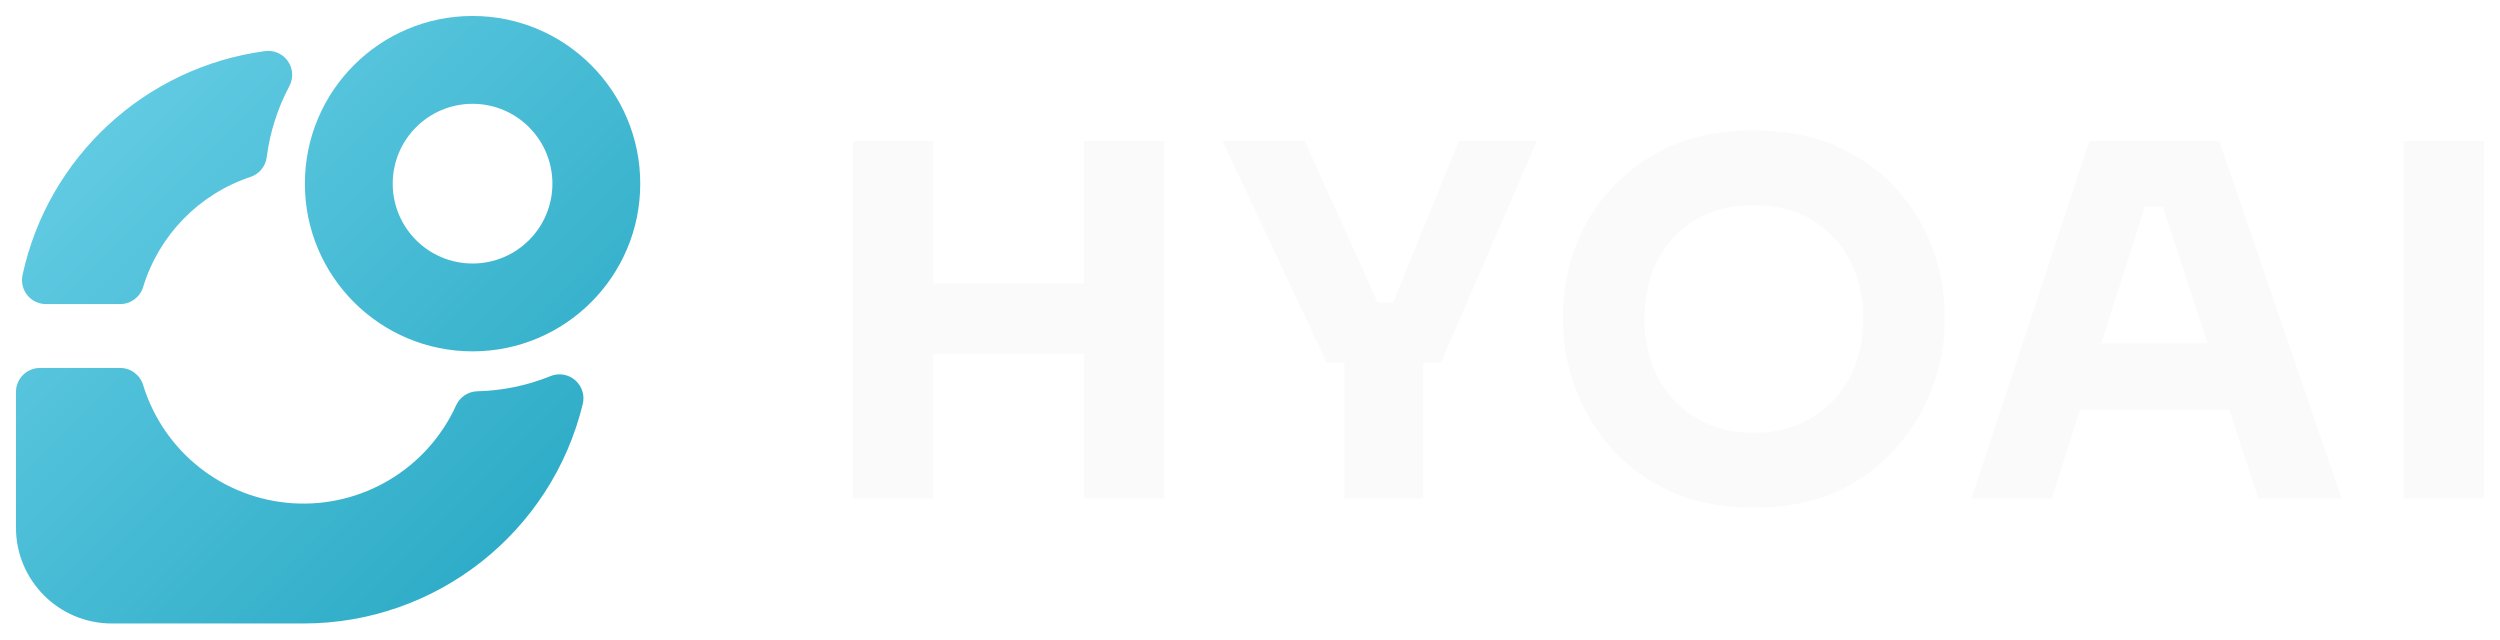
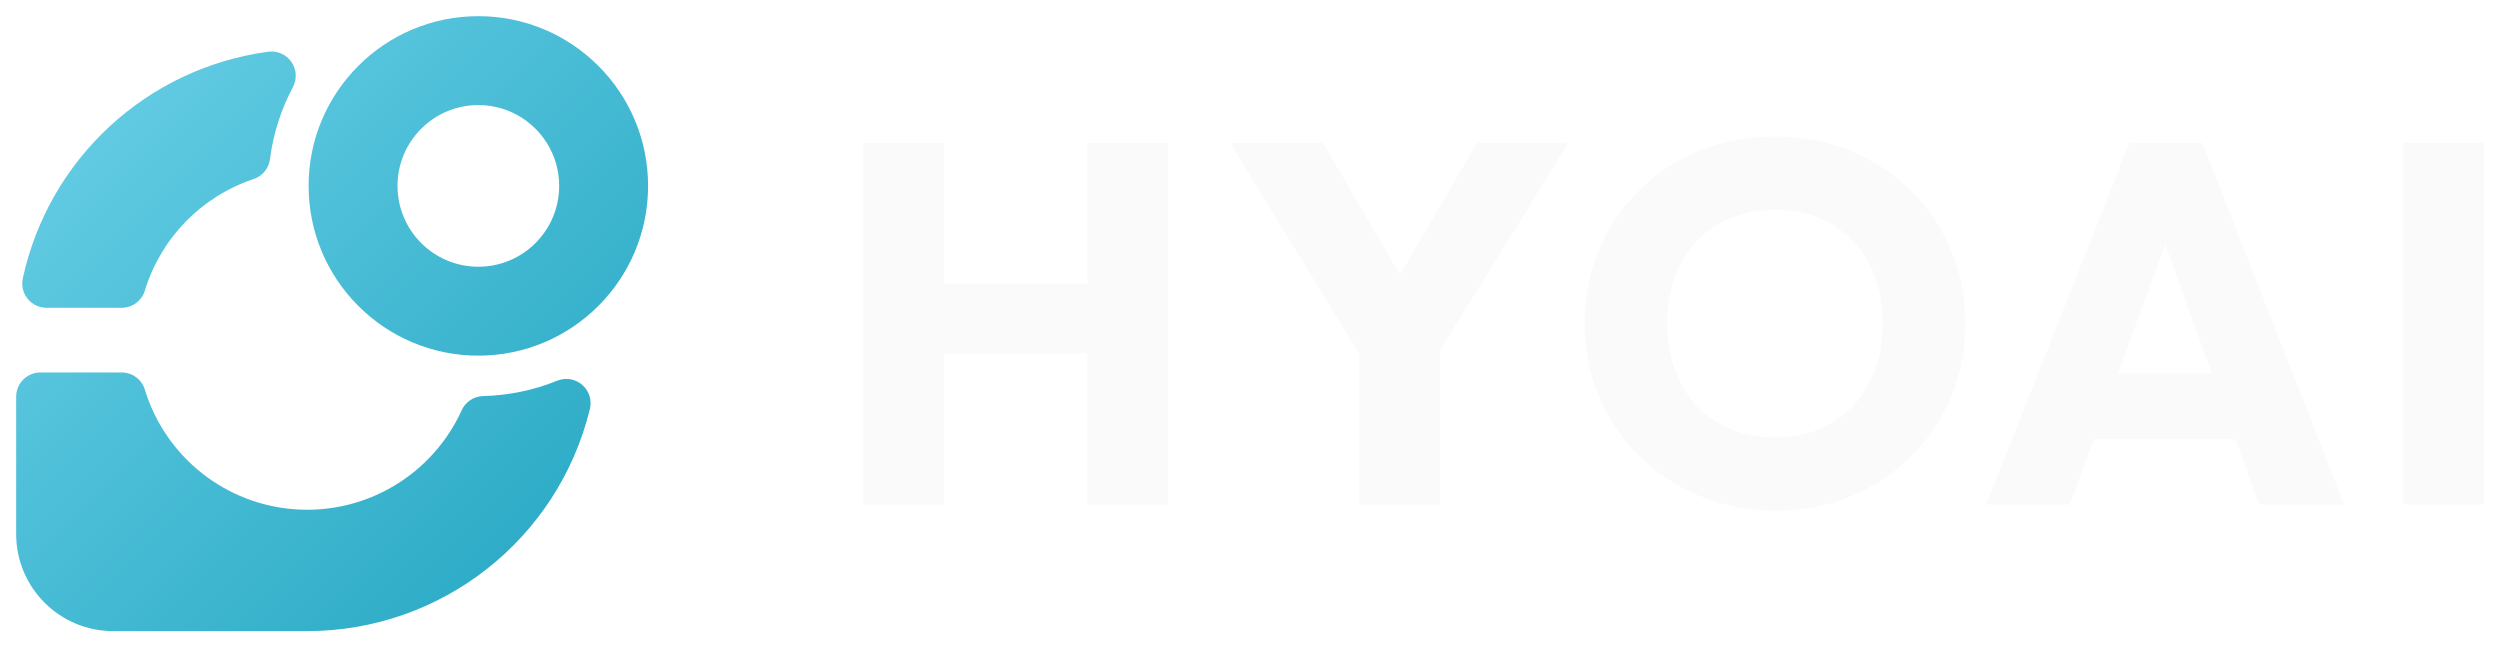
- <svg xmlns="http://www.w3.org/2000/svg" role="img" aria-label="HYOAI" viewBox="13 10.96 156.54 40.04">
+ <svg xmlns="http://www.w3.org/2000/svg" role="img" aria-label="HYOAI" viewBox="13 10.96 154.65 40.04">
  <defs>
    <linearGradient id="lk-g" gradientUnits="userSpaceOnUse" x1="13" y1="10.44" x2="54.09" y2="51.53">
      <stop offset="0" stop-color="#6FD3EA" />
      <stop offset="1" stop-color="#1FA3BF" />
    </linearGradient>
  </defs>
  <path fill="url(#lk-g)" fill-rule="evenodd" d="M20.52 30L15.88 30A1.5 1.5 0 0 1 14.41 28.18A18 18 0 0 1 29.59 14.16A1.5 1.5 0 0 1 31.12 16.35A13 13 0 0 0 29.7 20.81A1.5 1.5 0 0 1 28.68 22.04A10.5 10.5 0 0 0 21.96 28.94A1.5 1.5 0 0 1 20.52 30ZM15.5 34L20.52 34A1.5 1.5 0 0 1 21.96 35.06A10.5 10.5 0 0 0 41.56 36.34A1.5 1.5 0 0 1 42.89 35.46A13 13 0 0 0 47.47 34.51A1.5 1.5 0 0 1 49.49 36.26A18 18 0 0 1 32 50L20 50A6 6 0 0 1 14 44L14 35.5A1.5 1.5 0 0 1 15.5 34ZM32.09 22.46A10.5 10.5 0 1 1 53.09 22.46A10.5 10.5 0 1 1 32.09 22.46ZM37.59 22.46A5 5 0 1 0 47.59 22.46A5 5 0 1 0 37.59 22.46Z" />
-   <path fill="#FAFAFA" d="M80.87 42.17V19.79H85.9V42.17ZM66.4 42.17V19.79H71.43V42.17ZM70.54 33.13V28.71H81.76V33.13ZM96.08 33.68 89.55 19.79H94.7L99.39 30.18L98.5 29.91H101.07L100.12 30.18L104.35 19.79H109.23L103.22 33.68ZM97.18 42.17V32.97H102.11V42.17ZM122.8 42.75Q119.77 42.75 117.52 41.69Q115.26 40.64 113.79 38.9Q112.32 37.17 111.6 35.15Q110.88 33.13 110.88 31.26V30.58Q110.88 28.5 111.63 26.46Q112.38 24.42 113.89 22.77Q115.39 21.11 117.62 20.11Q119.86 19.12 122.8 19.12Q125.75 19.12 127.99 20.11Q130.22 21.11 131.72 22.77Q133.23 24.42 133.99 26.46Q134.76 28.5 134.76 30.58V31.26Q134.76 33.13 134.02 35.15Q133.29 37.17 131.82 38.9Q130.35 40.64 128.09 41.69Q125.84 42.75 122.8 42.75ZM122.8 38.06Q124.4 38.06 125.67 37.51Q126.94 36.96 127.85 35.98Q128.75 35 129.21 33.71Q129.67 32.42 129.67 30.95Q129.67 29.39 129.2 28.08Q128.72 26.78 127.82 25.82Q126.91 24.85 125.66 24.33Q124.4 23.81 122.8 23.81Q121.21 23.81 119.95 24.33Q118.7 24.85 117.79 25.82Q116.89 26.78 116.43 28.08Q115.97 29.39 115.97 30.95Q115.97 32.42 116.43 33.71Q116.89 35 117.79 35.98Q118.7 36.96 119.95 37.51Q121.21 38.06 122.8 38.06ZM136.45 42.17 143.83 19.79H151.96L159.62 42.17H154.41L148.22 23.26L149.81 23.9H145.86L147.51 23.26L141.47 42.17ZM142.05 36.62 143.59 32.45H152.35L153.92 36.62ZM163.51 42.17V19.79H168.54V42.17Z" />
+   <path fill="#FAFAFA" d="M66.4 42.17V19.79H71.39V42.17ZM80.27 42.17V19.79H85.26V42.17ZM69.38 32.82V28.52H81.9V32.82ZM97.7 33.85 89.08 19.79H94.83L101.46 31.14H97.75L104.38 19.79H110.02L101.33 33.85ZM97.09 42.17V31.55H102.08V42.17ZM122.86 42.55Q120.34 42.55 118.19 41.66Q116.04 40.78 114.43 39.2Q112.82 37.62 111.93 35.51Q111.03 33.39 111.03 30.95Q111.03 28.49 111.92 26.4Q112.81 24.31 114.4 22.73Q115.99 21.15 118.13 20.28Q120.27 19.41 122.79 19.41Q125.31 19.41 127.45 20.28Q129.59 21.15 131.19 22.73Q132.8 24.31 133.68 26.42Q134.57 28.52 134.57 30.98Q134.57 33.42 133.68 35.53Q132.8 37.64 131.2 39.21Q129.61 40.79 127.48 41.67Q125.35 42.55 122.86 42.55ZM122.79 38.02Q124.81 38.02 126.3 37.13Q127.8 36.24 128.63 34.65Q129.47 33.06 129.47 30.95Q129.47 29.38 128.99 28.1Q128.52 26.81 127.63 25.88Q126.74 24.94 125.52 24.44Q124.3 23.94 122.79 23.94Q120.8 23.94 119.3 24.81Q117.8 25.69 116.97 27.26Q116.14 28.84 116.14 30.95Q116.14 32.53 116.61 33.84Q117.09 35.15 117.97 36.08Q118.85 37 120.08 37.51Q121.3 38.02 122.79 38.02ZM135.87 42.17 144.73 19.79H149.23L158.01 42.17H152.75L146.05 23.59H147.85L141.04 42.17ZM140.91 38.13V34.07H153.1V38.13ZM161.66 42.17V19.79H166.65V42.17Z" />
</svg>
